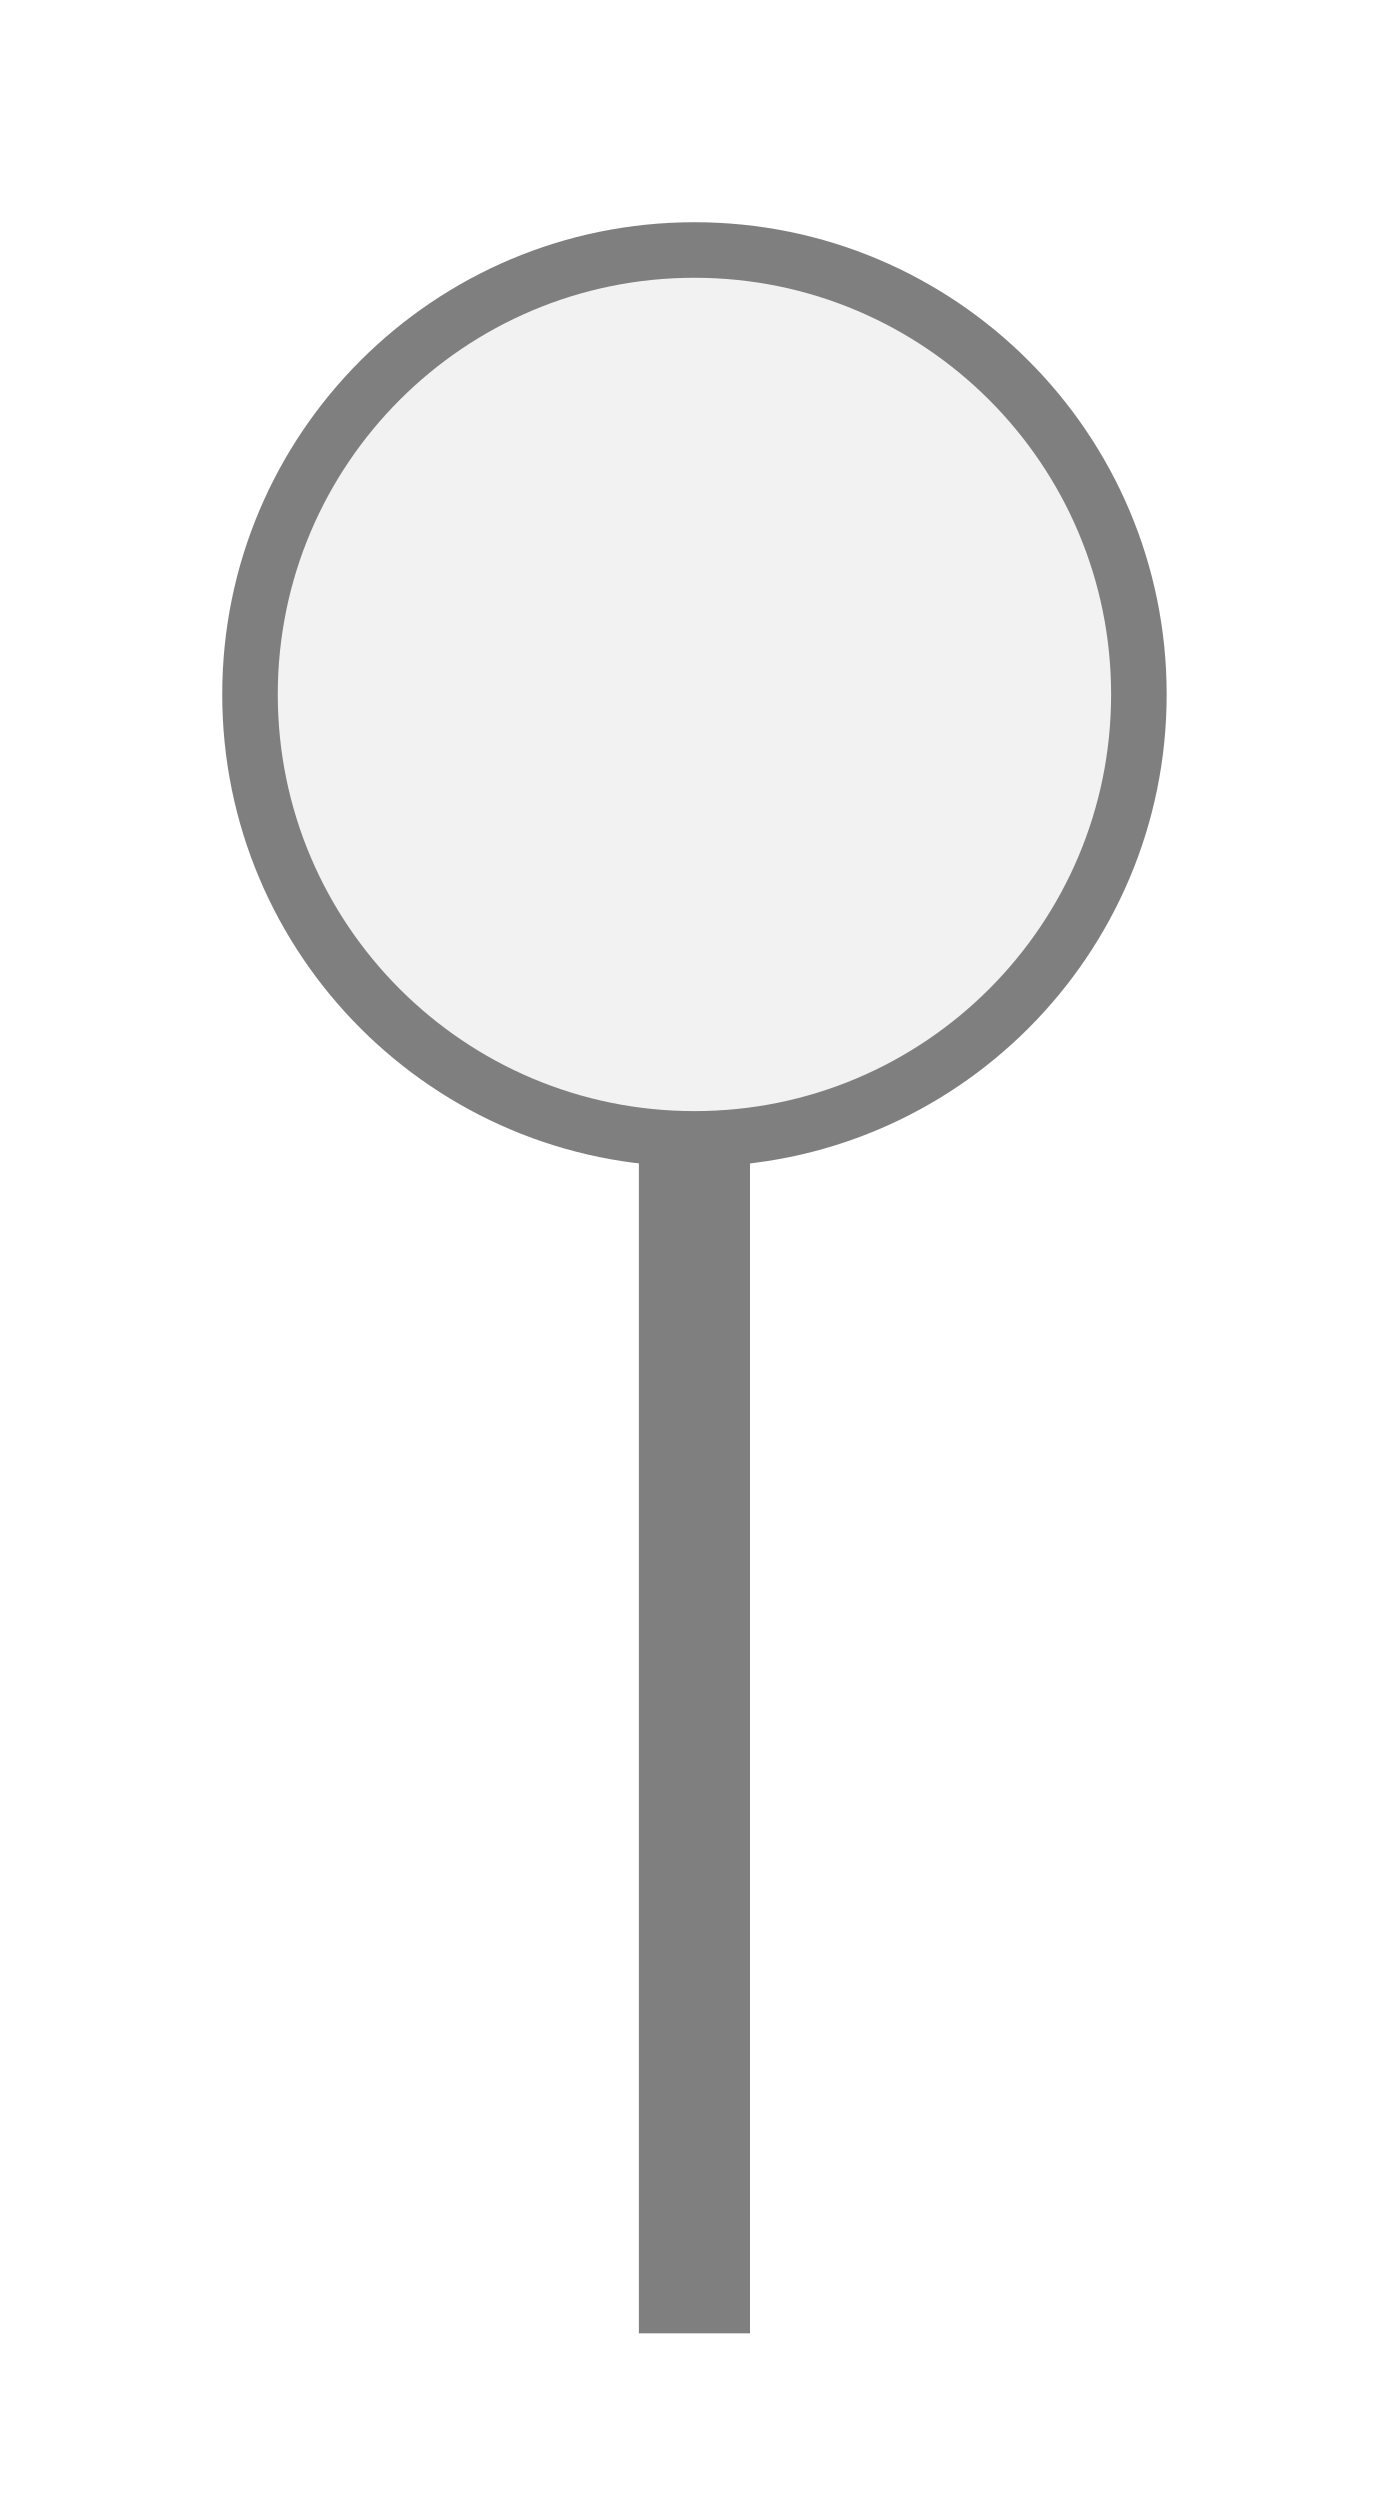
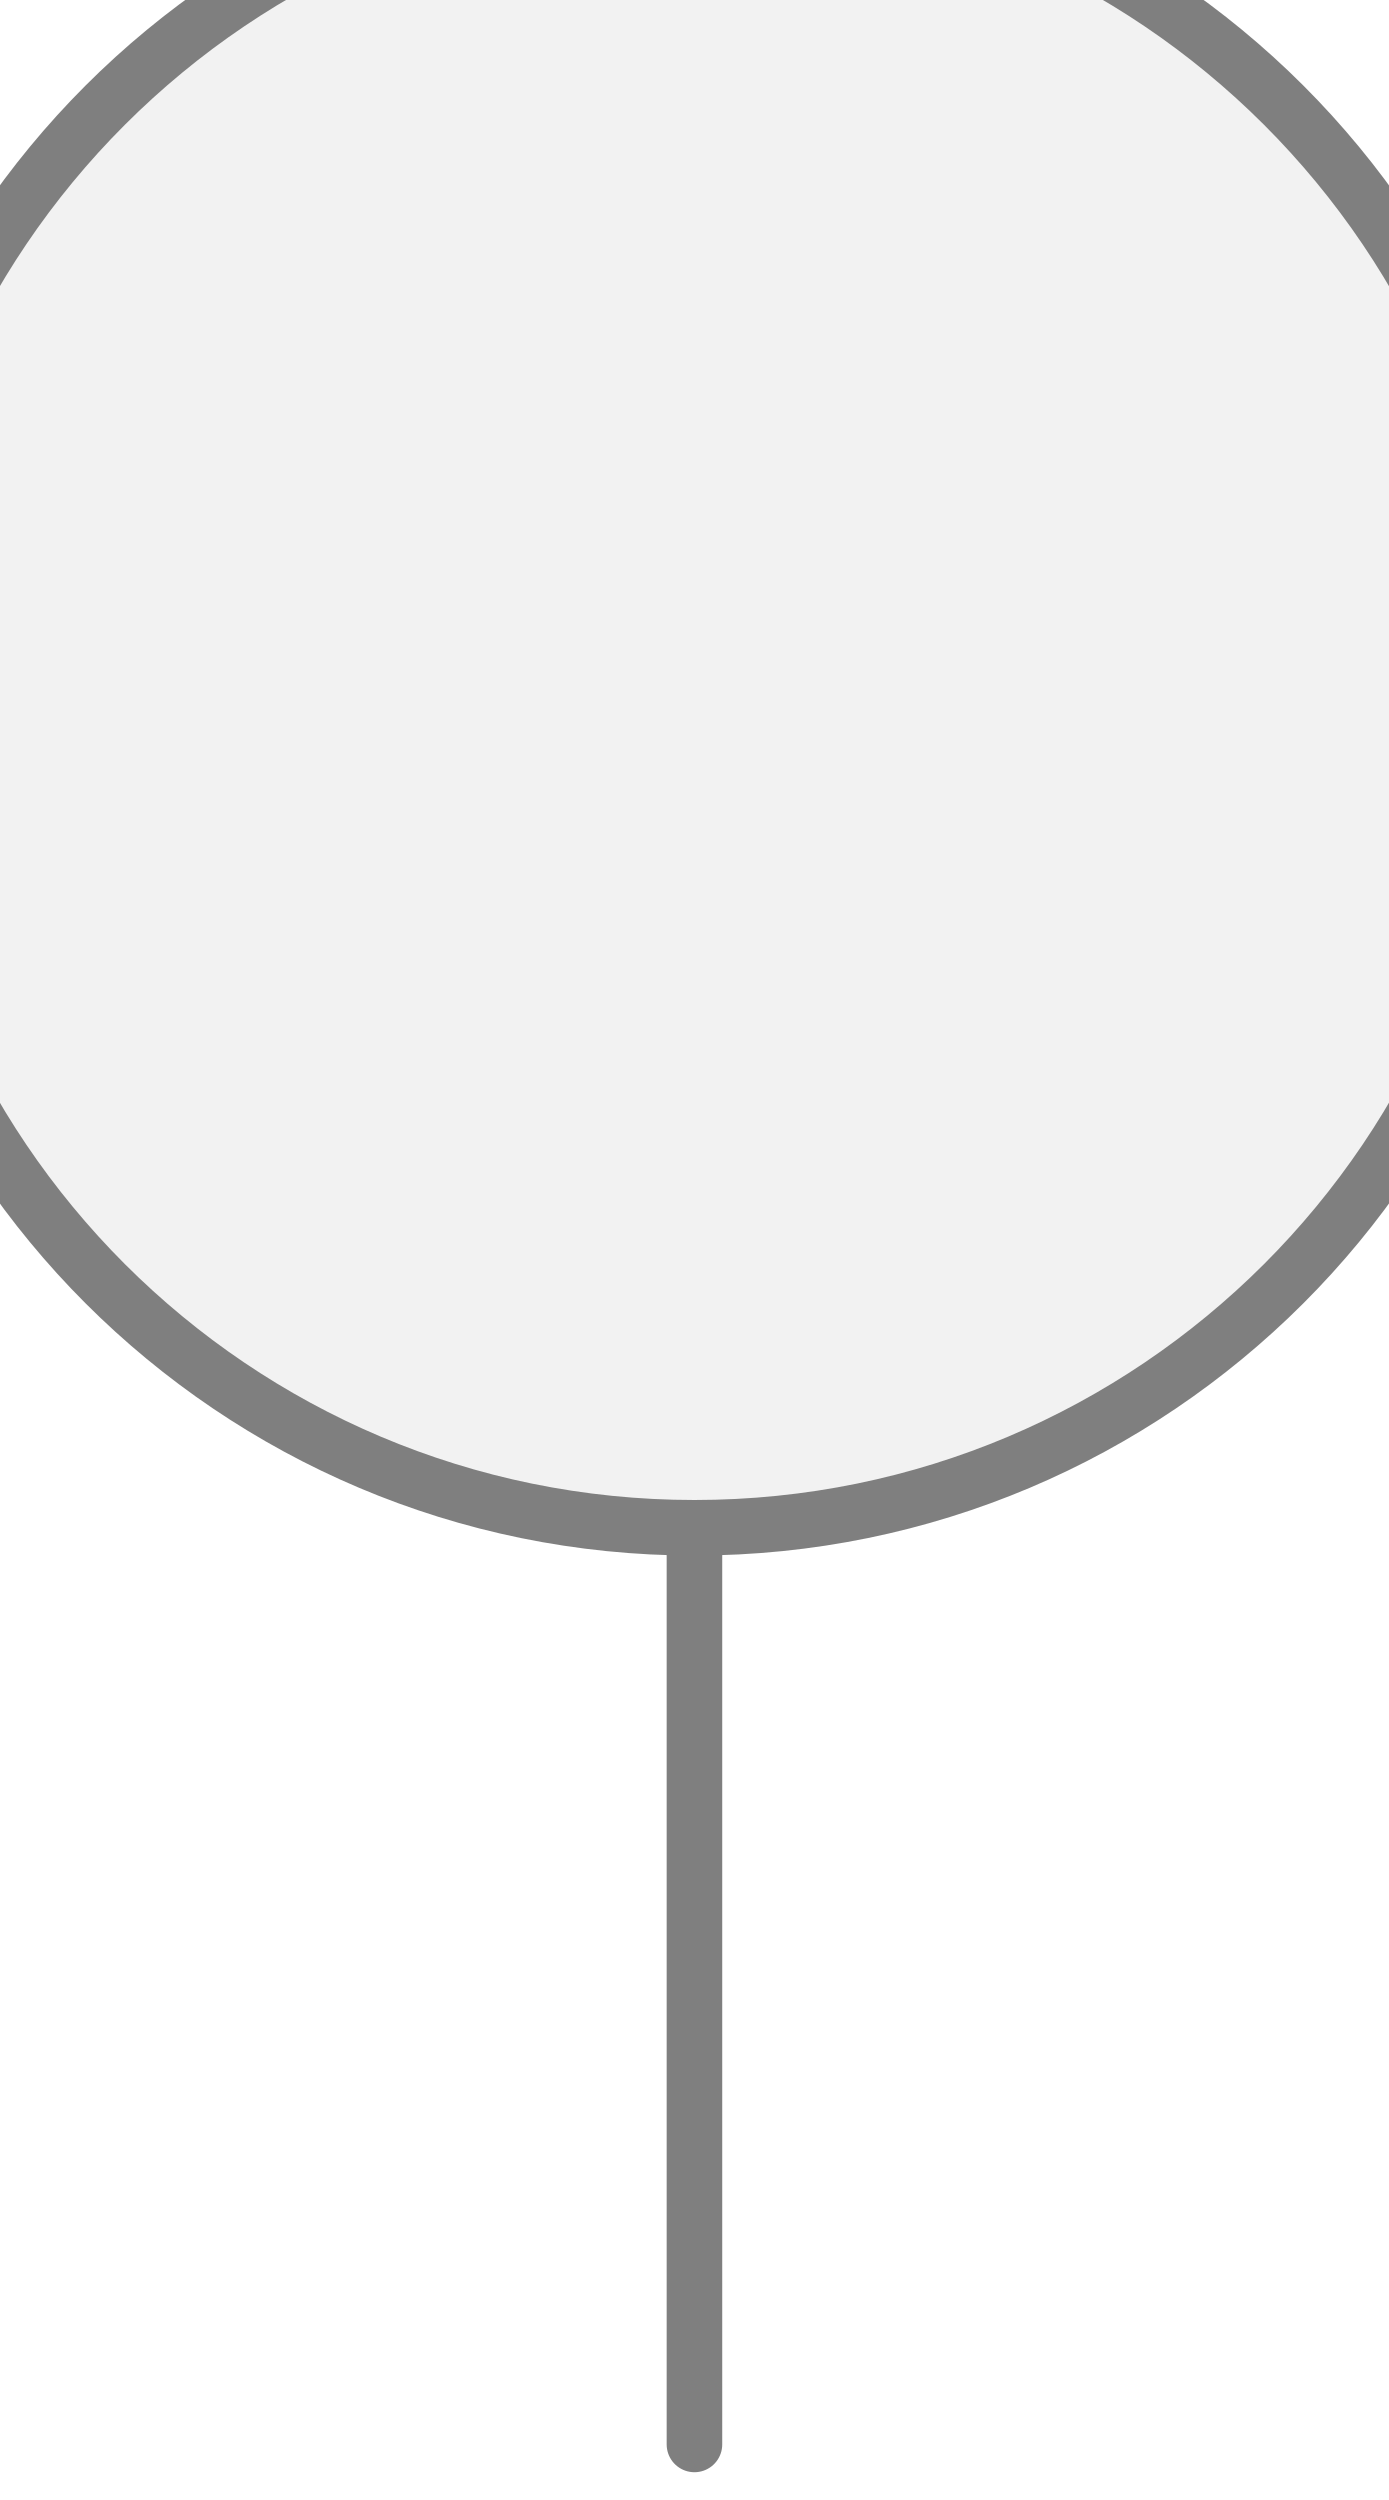
<svg xmlns="http://www.w3.org/2000/svg" width="25px" height="45px" viewBox="0 0 25 45">
-   <rect x="11.5" y="20.5" width="2" height="21.5" fill="#7f7f7f" />
-   <circle cx="12.5" cy="12.5" r="8" fill="#f2f2f2" stroke="#7f7f7f" stroke-width="1" />
+   <line x1="12.5" y1="44" x2="12.5" y2="27.5" stroke="#7f7f7f" stroke-width="1" stroke-linecap="round" />
+   <circle cx="12.5" cy="12.5" r="15" fill="#f2f2f2" stroke="#7f7f7f" stroke-width="1" />
</svg>
